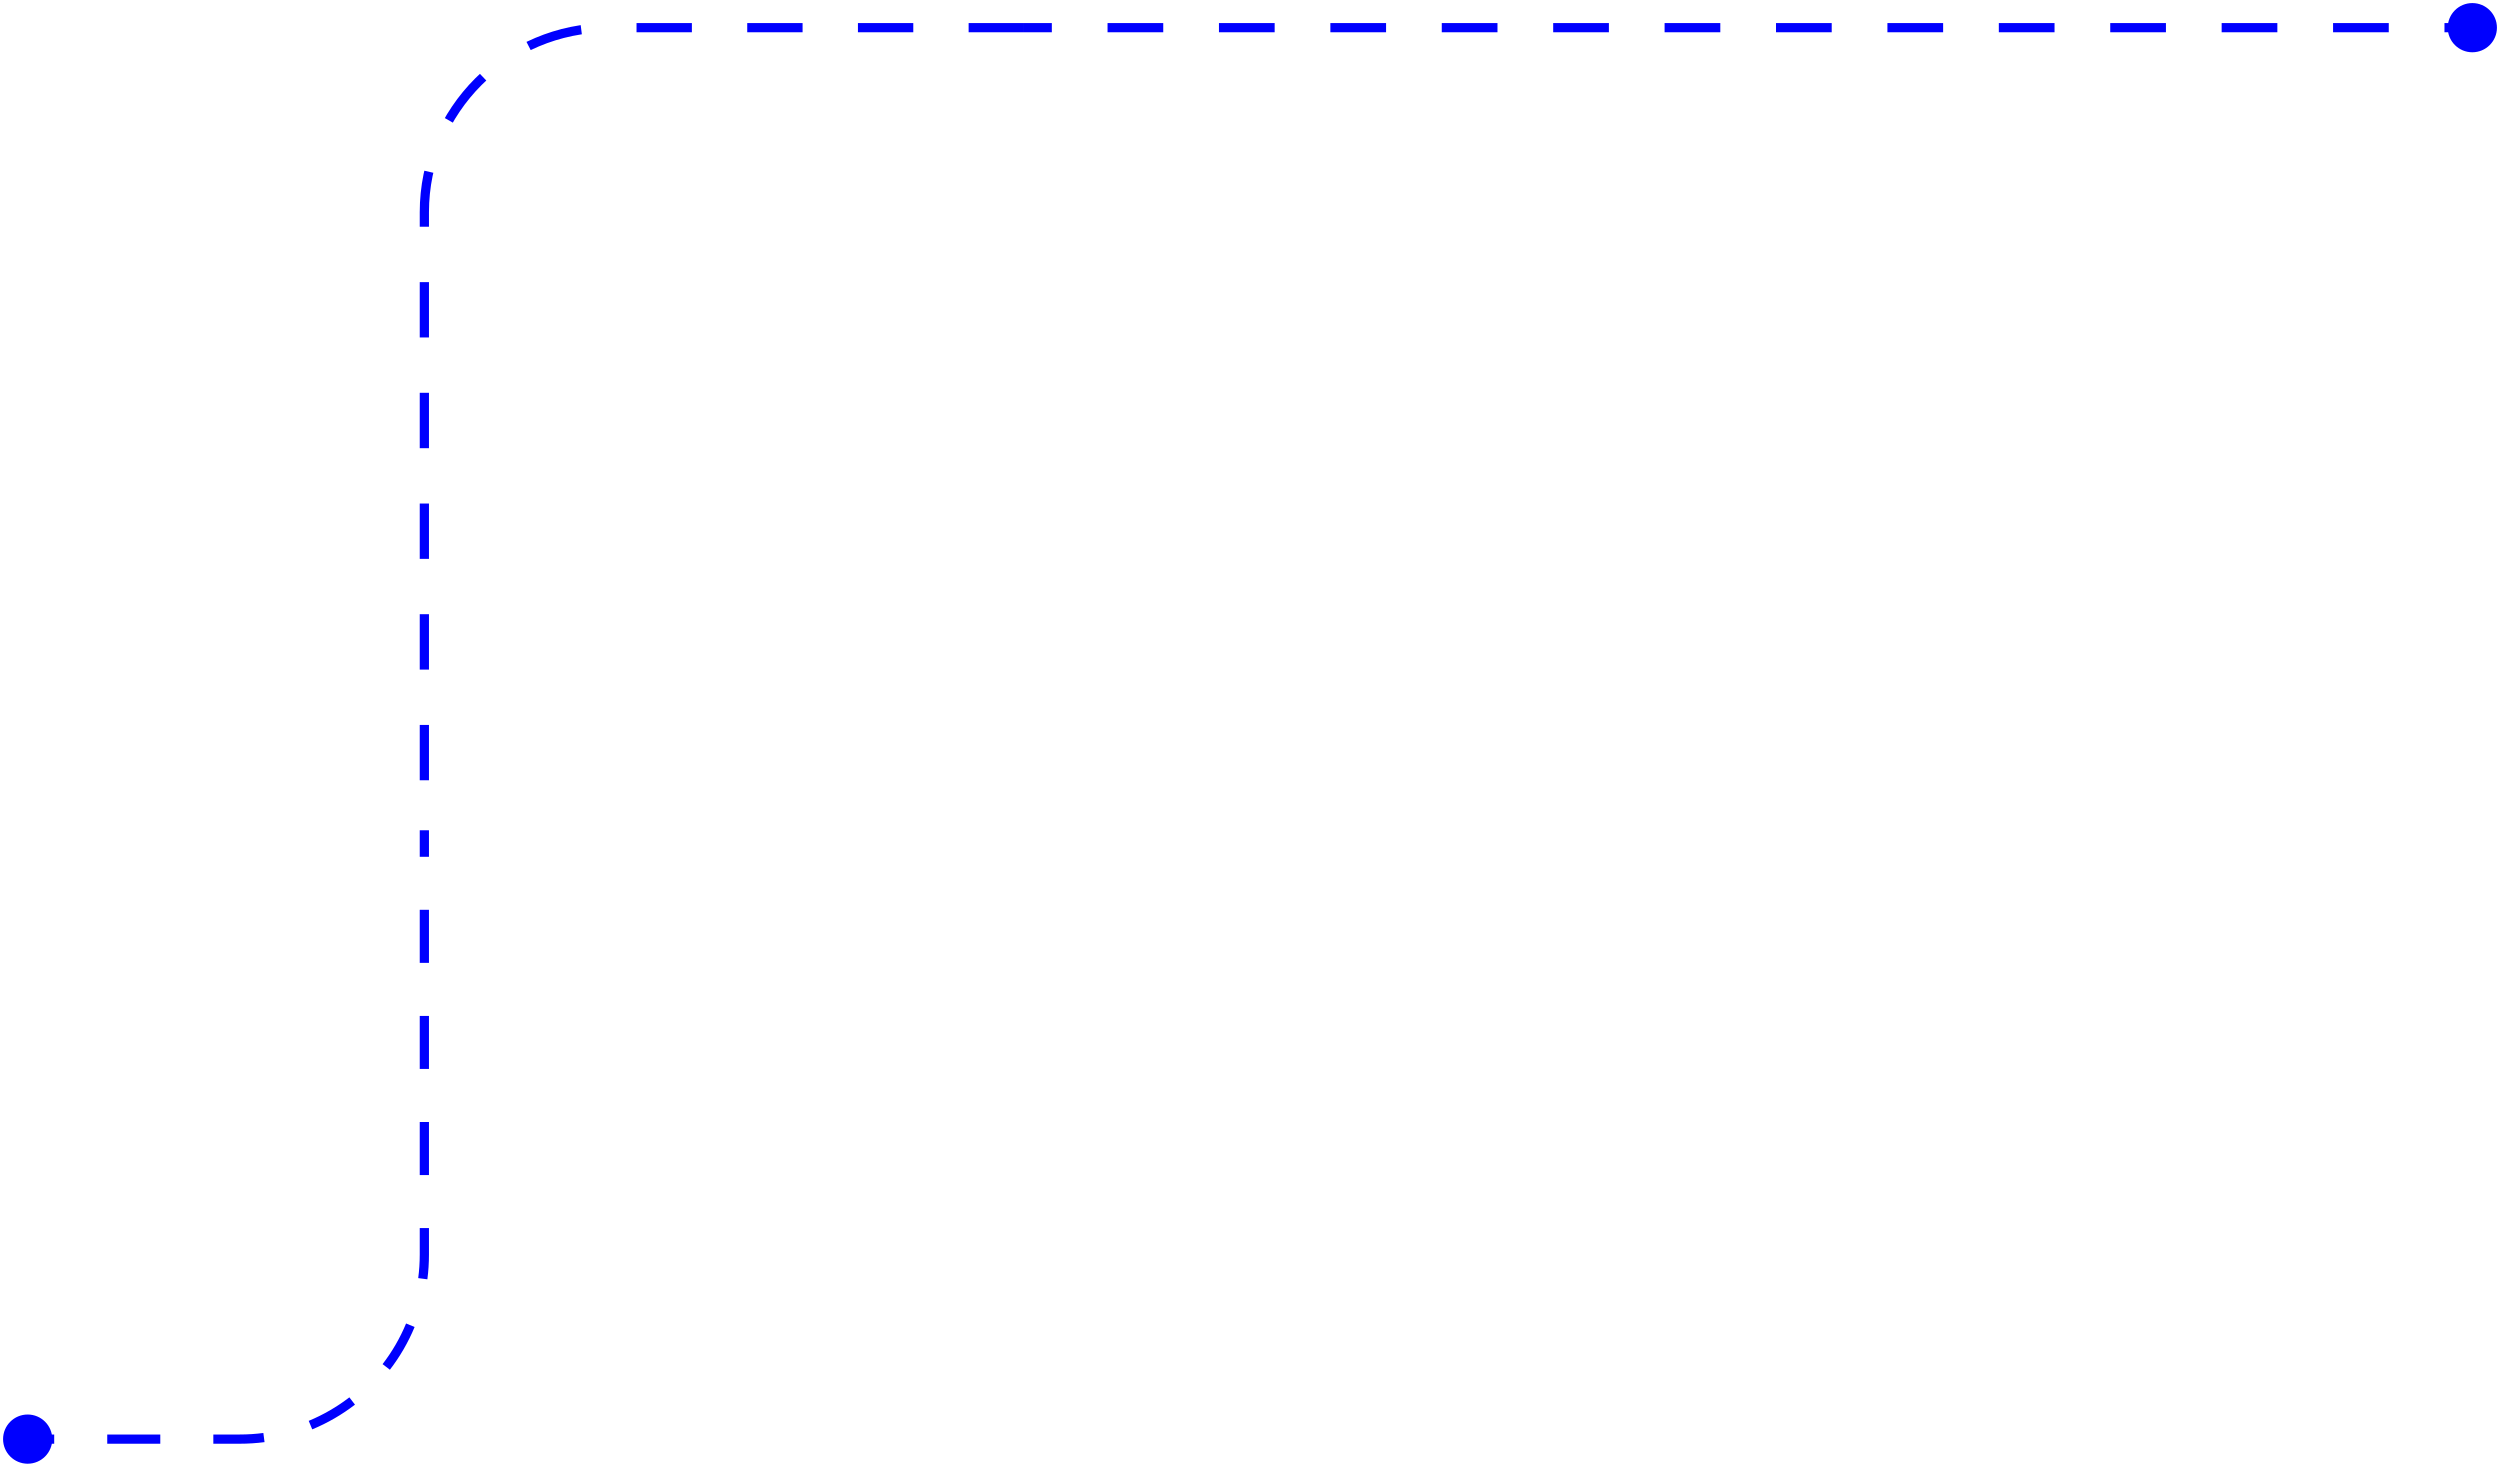
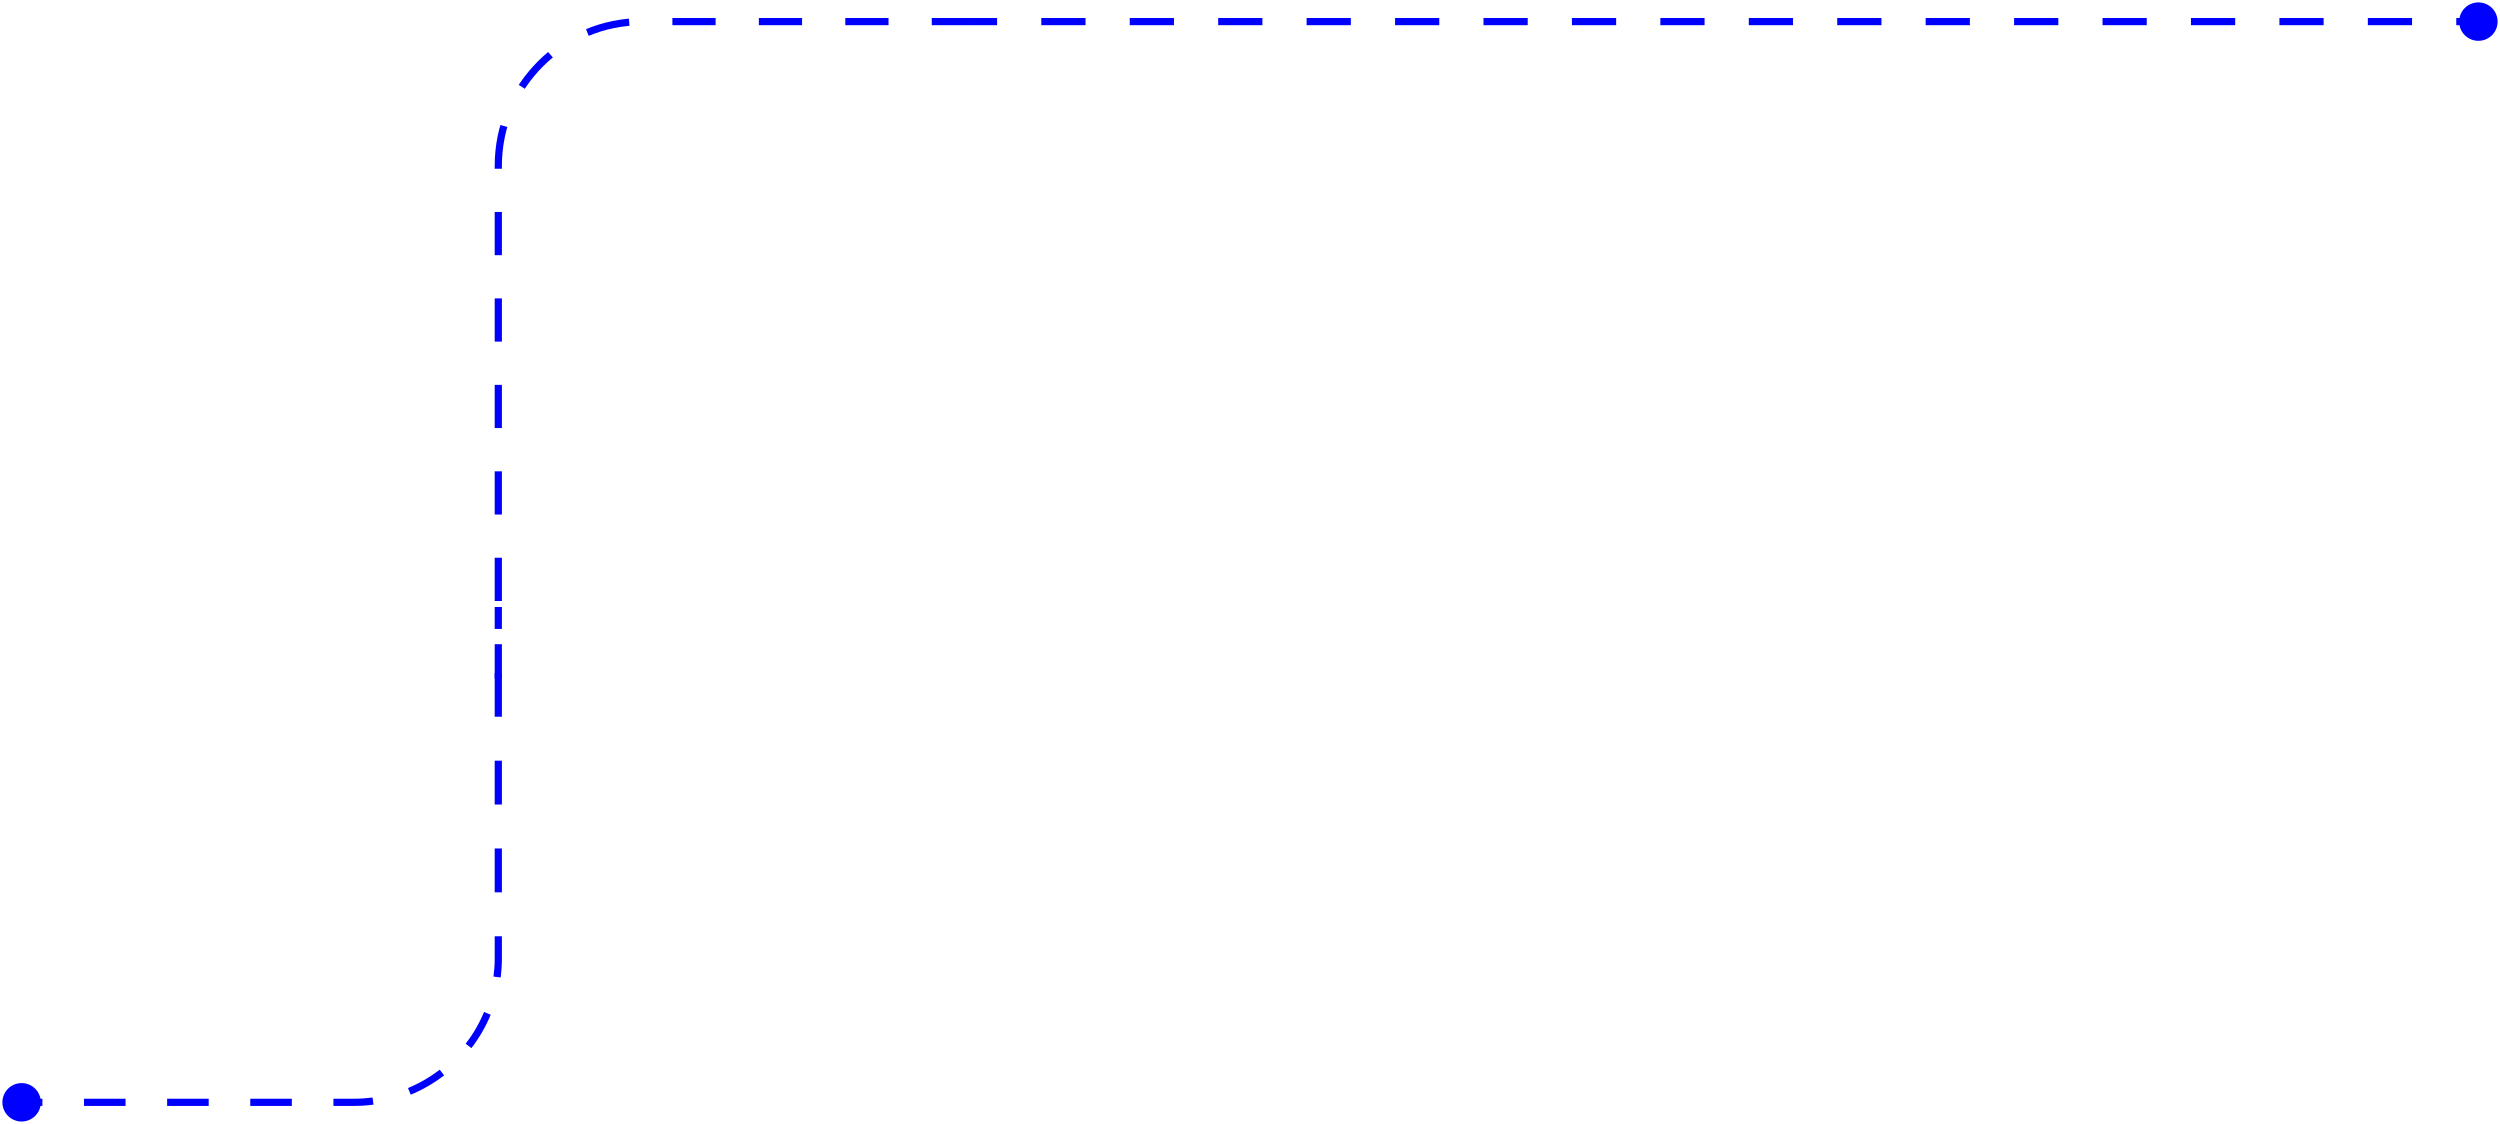
- <svg xmlns="http://www.w3.org/2000/svg" width="271" height="159" viewBox="0 0 271 159" fill="none">
-   <path d="M270.667 3C270.667 4.473 269.473 5.667 268 5.667C266.527 5.667 265.333 4.473 265.333 3C265.333 1.527 266.527 0.333 268 0.333C269.473 0.333 270.667 1.527 270.667 3ZM268 3.5L264.981 3.5L264.981 2.5L268 2.5L268 3.5ZM258.942 3.5L252.904 3.5L252.904 2.5L258.942 2.5L258.942 3.5ZM246.865 3.5L240.827 3.5L240.827 2.5L246.865 2.5L246.865 3.5ZM234.788 3.5L228.75 3.5L228.75 2.5L234.788 2.5L234.788 3.5ZM222.712 3.5L216.673 3.5L216.673 2.5L222.712 2.5L222.712 3.5ZM210.635 3.5L204.596 3.5L204.596 2.5L210.635 2.5L210.635 3.5ZM198.558 3.5L192.519 3.5L192.519 2.5L198.558 2.5L198.558 3.5ZM186.481 3.5L180.442 3.5L180.442 2.5L186.481 2.5L186.481 3.5ZM174.404 3.5L168.365 3.5L168.365 2.5L174.404 2.5L174.404 3.5ZM162.327 3.5L156.288 3.5L156.288 2.5L162.327 2.5L162.327 3.5ZM150.25 3.5L144.212 3.5L144.212 2.5L150.25 2.5L150.25 3.5ZM138.173 3.5L132.135 3.5L132.135 2.5L138.173 2.5L138.173 3.5ZM126.096 3.5L120.058 3.5L120.058 2.5L126.096 2.5L126.096 3.5ZM114.019 3.5L111 3.5L111 2.5L114.019 2.5L114.019 3.5Z" fill="#0000FE" />
-   <path d="M3 153.333C1.527 153.333 0.333 154.527 0.333 156C0.333 157.473 1.527 158.667 3 158.667C4.473 158.667 5.667 157.473 5.667 156C5.667 154.527 4.473 153.333 3 153.333ZM45.5 90L45.5 92.875L46.5 92.875L46.5 90L45.5 90ZM45.5 98.625L45.5 104.375L46.5 104.375L46.5 98.625L45.5 98.625ZM45.5 110.125L45.5 115.875L46.5 115.875L46.5 110.125L45.5 110.125ZM45.5 121.625L45.5 127.375L46.5 127.375L46.5 121.625L45.5 121.625ZM45.5 133.125L45.5 136L46.5 136L46.5 133.125L45.5 133.125ZM45.5 136C45.5 136.864 45.444 137.714 45.335 138.548L46.327 138.677C46.441 137.801 46.5 136.907 46.5 136L45.5 136ZM44.02 143.464C43.363 145.049 42.503 146.529 41.471 147.871L42.264 148.48C43.348 147.07 44.253 145.514 44.944 143.847L44.02 143.464ZM37.871 151.472C36.529 152.503 35.049 153.363 33.464 154.021L33.847 154.944C35.514 154.253 37.07 153.348 38.48 152.264L37.871 151.472ZM28.547 155.335C27.714 155.444 26.864 155.5 26 155.5L26 156.5C26.907 156.5 27.8 156.441 28.677 156.327L28.547 155.335ZM26 155.5L23.125 155.5L23.125 156.5L26 156.5L26 155.5ZM17.375 155.5L11.625 155.5L11.625 156.5L17.375 156.5L17.375 155.5ZM5.875 155.5L3 155.5L3 156.5L5.875 156.5L5.875 155.5ZM3 153.333C1.527 153.333 0.333 154.527 0.333 156C0.333 157.473 1.527 158.667 3 158.667C4.473 158.667 5.667 157.473 5.667 156C5.667 154.527 4.473 153.333 3 153.333ZM45.5 90L45.5 92.875L46.5 92.875L46.5 90L45.5 90ZM45.5 98.625L45.5 104.375L46.5 104.375L46.5 98.625L45.5 98.625ZM45.5 110.125L45.5 115.875L46.5 115.875L46.5 110.125L45.5 110.125ZM45.5 121.625L45.5 127.375L46.5 127.375L46.5 121.625L45.5 121.625ZM45.5 133.125L45.5 136L46.5 136L46.5 133.125L45.5 133.125ZM45.5 136C45.5 136.864 45.444 137.714 45.335 138.548L46.327 138.677C46.441 137.801 46.5 136.907 46.5 136L45.5 136ZM44.02 143.464C43.363 145.049 42.503 146.529 41.471 147.871L42.264 148.48C43.348 147.07 44.253 145.514 44.944 143.847L44.02 143.464ZM37.871 151.472C36.529 152.503 35.049 153.363 33.464 154.021L33.847 154.944C35.514 154.253 37.07 153.348 38.48 152.264L37.871 151.472ZM28.547 155.335C27.714 155.444 26.864 155.5 26 155.5L26 156.5C26.907 156.5 27.8 156.441 28.677 156.327L28.547 155.335ZM26 155.5L23.125 155.5L23.125 156.5L26 156.5L26 155.5ZM17.375 155.5L11.625 155.5L11.625 156.5L17.375 156.5L17.375 155.5ZM5.875 155.5L3 155.5L3 156.5L5.875 156.5L5.875 155.5Z" fill="#0000FE" />
-   <path d="M111 3L66 3C54.954 3 46 11.954 46 23L46 90.5" stroke="#0000FE" stroke-dasharray="6 6" />
+ <svg xmlns="http://www.w3.org/2000/svg" width="347" height="156" viewBox="0 0 347 156" fill="none">
+   <path d="M346.667 3C346.667 4.473 345.473 5.667 344 5.667C342.527 5.667 341.333 4.473 341.333 3C341.333 1.527 342.527 0.333 344 0.333C345.473 0.333 346.667 1.527 346.667 3ZM344 3.5H340.931V2.5H344V3.5ZM334.794 3.5H328.656V2.5H334.794V3.5ZM322.519 3.5H316.382V2.5H322.519V3.5ZM310.244 3.5H304.107V2.5H310.244V3.5ZM297.969 3.5H291.832V2.5H297.969V3.5ZM285.695 3.5H279.557V2.5H285.695V3.5ZM273.42 3.5H267.282V2.5H273.42V3.5ZM261.145 3.5H255.008V2.5H261.145V3.5ZM248.87 3.5H242.733V2.5H248.87V3.5ZM236.595 3.5H230.458V2.5H236.595V3.5ZM224.321 3.5H218.183V2.5H224.321V3.5ZM212.046 3.5H205.908V2.5H212.046V3.5ZM199.771 3.5H193.634V2.5H199.771V3.5ZM187.496 3.5H181.359V2.5H187.496V3.5ZM175.221 3.5H169.084V2.5H175.221V3.5ZM162.947 3.5H156.809V2.5H162.947V3.5ZM150.672 3.5H144.534V2.5H150.672V3.5ZM138.397 3.5H135.328V2.5H138.397V3.5Z" fill="#0000FE" />
+   <path d="M3 150.333C1.527 150.333 0.333 151.527 0.333 153C0.333 154.473 1.527 155.667 3 155.667C4.473 155.667 5.667 154.473 5.667 153C5.667 151.527 4.473 150.333 3 150.333ZM68.664 84.25L68.664 87.297L69.664 87.297L69.664 84.25L68.664 84.25ZM68.664 93.391L68.664 99.484L69.664 99.484L69.664 93.391L68.664 93.391ZM68.664 105.578L68.664 111.672L69.664 111.672L69.664 105.578L68.664 105.578ZM68.664 117.766L68.664 123.859L69.664 123.859L69.664 117.766L68.664 117.766ZM68.664 129.953L68.664 133L69.664 133L69.664 129.953L68.664 129.953ZM68.664 133C68.664 133.864 68.608 134.714 68.499 135.548L69.491 135.677C69.605 134.801 69.664 133.907 69.664 133L68.664 133ZM67.185 140.464C66.527 142.049 65.667 143.529 64.636 144.871L65.428 145.48C66.512 144.07 67.417 142.514 68.108 140.847L67.185 140.464ZM61.035 148.472C59.693 149.503 58.213 150.363 56.628 151.021L57.011 151.944C58.678 151.253 60.234 150.348 61.644 149.264L61.035 148.472ZM51.712 152.335C50.878 152.444 50.028 152.5 49.164 152.5L49.164 153.5C50.071 153.5 50.965 153.441 51.841 153.327L51.712 152.335ZM49.164 152.5L46.279 152.5L46.279 153.5L49.164 153.5L49.164 152.5ZM40.508 152.5L34.738 152.5L34.738 153.5L40.508 153.5L40.508 152.5ZM28.967 152.5L23.197 152.5L23.197 153.5L28.967 153.5L28.967 152.5ZM17.426 152.5L11.656 152.5L11.656 153.5L17.426 153.5L17.426 152.5ZM5.885 152.5L3 152.5L3 153.5L5.885 153.5L5.885 152.5ZM3 150.333C1.527 150.333 0.333 151.527 0.333 153C0.333 154.473 1.527 155.667 3 155.667C4.473 155.667 5.667 154.473 5.667 153C5.667 151.527 4.473 150.333 3 150.333ZM68.664 84.25L68.664 87.297L69.664 87.297L69.664 84.25L68.664 84.25ZM68.664 93.391L68.664 99.484L69.664 99.484L69.664 93.391L68.664 93.391ZM68.664 105.578L68.664 111.672L69.664 111.672L69.664 105.578L68.664 105.578ZM68.664 117.766L68.664 123.859L69.664 123.859L69.664 117.766L68.664 117.766ZM68.664 129.953L68.664 133L69.664 133L69.664 129.953L68.664 129.953ZM68.664 133C68.664 133.864 68.608 134.714 68.499 135.548L69.491 135.677C69.605 134.801 69.664 133.907 69.664 133L68.664 133ZM67.185 140.464C66.527 142.049 65.667 143.529 64.636 144.871L65.428 145.48C66.512 144.07 67.417 142.514 68.108 140.847L67.185 140.464ZM61.035 148.472C59.693 149.503 58.213 150.363 56.628 151.021L57.011 151.944C58.678 151.253 60.234 150.348 61.644 149.264L61.035 148.472ZM51.712 152.335C50.878 152.444 50.028 152.5 49.164 152.5L49.164 153.5C50.071 153.5 50.965 153.441 51.841 153.327L51.712 152.335ZM49.164 152.5L46.279 152.5L46.279 153.5L49.164 153.5L49.164 152.5ZM40.508 152.5L34.738 152.5L34.738 153.5L40.508 153.5L40.508 152.5ZM28.967 152.5L23.197 152.5L23.197 153.5L28.967 153.5L28.967 152.5ZM17.426 152.5L11.656 152.5L11.656 153.5L17.426 153.5L17.426 152.5ZM5.885 152.5L3 152.5L3 153.5L5.885 153.5L5.885 152.5Z" fill="#0000FE" />
+   <path d="M135.328 3L89.164 3C78.118 3 69.164 11.954 69.164 23L69.164 94.146" stroke="#0000FE" stroke-dasharray="6 6" />
</svg>
